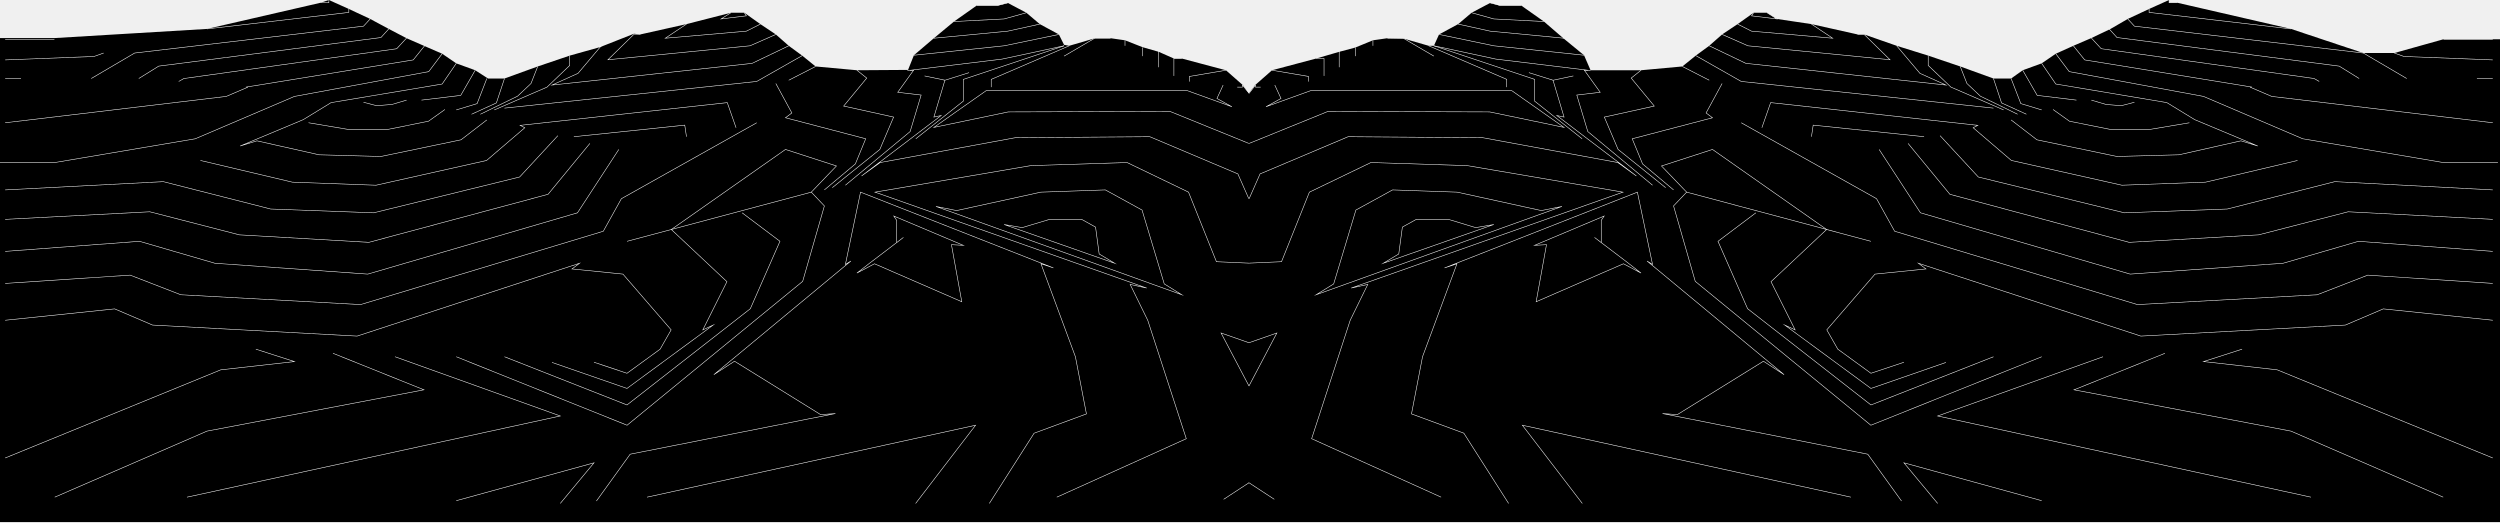
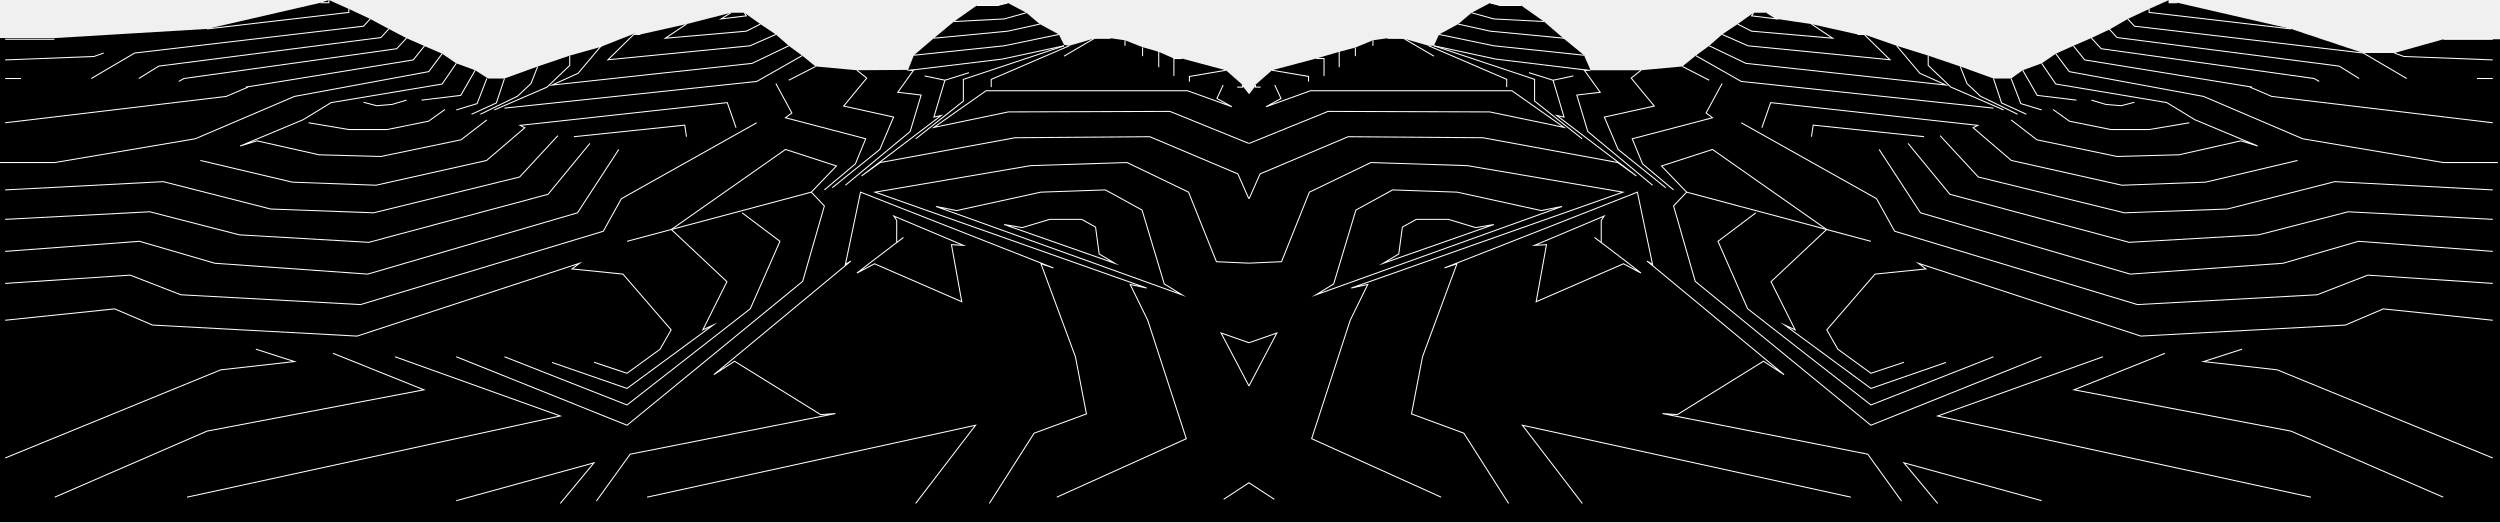
<svg xmlns="http://www.w3.org/2000/svg" version="1.1" x="0px" y="0px" width="1210px" height="252.667px" viewBox="0 0 1210 252.667" enable-background="new 0 0 1210 252.667" xml:space="preserve">
  <g id="bkg">
    <polygon points="2.5,18.417 26.5,18.417 100.167,14 155.167,1.333 159.167,0 168.833,4.333 179.167,9.167 188.167,14 196.774,18.5    205.167,22.167 214,26 220.833,30.667 230,34 236.198,38 244.167,38 260.25,32.167 275.75,26.917 290.473,22.792 306.834,16.333    309.917,16.667 332.25,11.667 353.75,6.167 360.25,6.167 368,11.667 375.5,16.667 381.75,22.167 388.25,26.917 394.75,32.167    414.75,34 439.501,33.833 442.335,26.726 452,18.5 461.75,10.417 472.75,2.667 483.001,2.667 487.75,1.417 496.75,6.167    503.25,11.667 512.5,16.667 515,21.696 517.5,22.167 530.001,18.5 537.5,18.5 544.5,19.5 553,22.833 560.833,25.083    568.168,28.333 572,28.333 593.333,34 601.501,41.167 604.425,45.167 607.501,41.167 615.667,34 637,28.333 648.167,25.083 656,23    664.5,19.5 671.5,18.5 679.334,18.667 691.5,22.167 694,22.167 696.5,16.667 705.75,11.667 712.25,6.167 721.25,1.417    725.668,2.667 736.25,2.667 747.25,10.417 756.584,18.46 766.665,26.726 769.833,34 794.25,34 814.25,32.167 820.75,26.917    827.25,22.167 833.5,16.667 841,11.667 848.75,6.167 855.25,6.167 860,9.167 876.75,11.667 899.083,16.667 902.25,16.667    918,22.167 933.25,26.917 948.75,32.167 964.834,38 973.375,38 979,34 988.166,30.667 995,26 1003.5,22.167 1012.227,18.417    1021.501,14 1029.834,9.167 1040.166,4.333 1049.834,0 1049.834,1.333 1053.834,1.333 1108.834,14 1143.834,25.667    1158.833,25.667 1182.666,19 1206.5,19 1210,19 1210,219 1210,252.667 0,252.667 -0.394,18.417  " />
  </g>
  <g id="scape">
    <g>
-       <polyline fill="none" stroke="#FFFFFF" stroke-width="0.25" stroke-miterlimit="10" points="1206.5,221.667 1102.167,179     1066.5,175 1085.166,169   " />
-       <polyline fill="none" stroke="#FFFFFF" stroke-width="0.25" stroke-miterlimit="10" points="1182.5,240.628 1108.834,208.667     1003.834,188.667 1047.834,171   " />
-       <polyline fill="none" stroke="#FFFFFF" stroke-width="0.25" stroke-miterlimit="10" points="1118.5,240.628 937.833,201.333     1017.833,172.667   " />
-       <polyline fill="none" stroke="#FFFFFF" stroke-width="0.25" stroke-miterlimit="10" points="988.166,242.333 921.5,224     937.833,243.667   " />
-       <polyline fill="none" stroke="#FFFFFF" stroke-width="0.25" stroke-miterlimit="10" points="895.833,240.628 736.833,205.814     765.833,243.667   " />
-       <polyline fill="none" stroke="#FFFFFF" stroke-width="0.25" stroke-miterlimit="10" points="730.166,243.667 708.499,209.667     683.166,200.333 688.499,172.667 705.166,127.667 699.166,129.667 792.499,93 799.832,128 797.166,126.333 863.499,181.333     853.5,174.833 811.833,200.667 804.667,200.167 904,219.833 920.334,242.5   " />
-       <polygon fill="none" stroke="#FFFFFF" stroke-width="0.25" stroke-miterlimit="10" points="775,106.667 775,117.417     771.75,114.917 787.557,126.952 794.25,132.167 785.75,127.667 743.5,146.042 748.5,118.417 742.733,118.746 776.404,104.561       " />
-       <polyline fill="none" stroke="#FFFFFF" stroke-width="0.25" stroke-miterlimit="10" points="697.5,240.628 634.834,212.333     653.5,155 662,137.667 654,139.417 785.5,93 710.167,80.167 663.5,78.667 633.75,93 620.25,126.667 604.844,127.343   " />
-       <polyline fill="none" stroke="#FFFFFF" stroke-width="0.25" stroke-miterlimit="10" points="604.5,165.891 618,161.167     604.465,186.883   " />
-       <line fill="none" stroke="#FFFFFF" stroke-width="0.25" stroke-miterlimit="10" x1="616.75" y1="241.667" x2="604.426" y2="233.6" />
-       <polygon fill="none" stroke="#FFFFFF" stroke-width="0.25" stroke-miterlimit="10" points="637,142.667 756,99.917 746,101.917     705.25,93 674,91.917 656.25,101.667 645.5,137.417   " />
-       <polygon fill="none" stroke="#FFFFFF" stroke-width="0.25" stroke-miterlimit="10" points="669.5,127.417 723,108.667     714.25,110.167 701,106.167 685.5,106.167 678.75,109.917 677,122.917   " />
-       <polyline fill="none" stroke="#FFFFFF" stroke-width="0.25" stroke-miterlimit="10" points="604.575,96.167 609.875,84.167     652.5,66.167 717.72,66.667 783,78.667 792,85.167 753.5,55.917 757,56.667 751.667,38.833 740,35.167   " />
-       <polyline fill="none" stroke="#FFFFFF" stroke-width="0.25" stroke-miterlimit="10" points="604.575,69.417 642.75,53.917     721,54.167 757,61.667 731.75,43.917 634.25,43.917 612.75,51.667 620,47.667 617,41.167   " />
-       <polyline fill="none" stroke="#FFFFFF" stroke-width="0.25" stroke-miterlimit="10" points="610.167,42.167 607.667,42.167     607.667,41.167   " />
-       <polyline fill="none" stroke="#FFFFFF" stroke-width="0.25" stroke-miterlimit="10" points="633.333,39.5 633.333,37 615.667,34       " />
-       <polyline fill="none" stroke="#FFFFFF" stroke-width="0.25" stroke-miterlimit="10" points="640.833,36.75 640.833,28.333     637,28.333   " />
-       <line fill="none" stroke="#FFFFFF" stroke-width="0.25" stroke-miterlimit="10" x1="648.167" y1="32.542" x2="648.167" y2="24.667" />
-       <line fill="none" stroke="#FFFFFF" stroke-width="0.25" stroke-miterlimit="10" x1="656" y1="27.167" x2="656" y2="23" />
-       <line fill="none" stroke="#FFFFFF" stroke-width="0.25" stroke-miterlimit="10" x1="664.5" y1="22.167" x2="664.5" y2="19.5" />
-       <polyline fill="none" stroke="#FFFFFF" stroke-width="0.25" stroke-miterlimit="10" points="671.5,18.5 679.167,18.5 694,27.167       " />
-       <polyline fill="none" stroke="#FFFFFF" stroke-width="0.25" stroke-miterlimit="10" points="691.5,22.167 729.25,38.417     729.25,42.167   " />
-       <polyline fill="none" stroke="#FFFFFF" stroke-width="0.25" stroke-miterlimit="10" points="765.75,67.167 742.733,48.917     742.733,38.417 694,22.167   " />
-       <polyline fill="none" stroke="#FFFFFF" stroke-width="0.25" stroke-miterlimit="10" points="905.5,116.792 816.333,93 810,99.667     820.5,136.167 905.5,205.814 988.166,172.667   " />
-       <polyline fill="none" stroke="#FFFFFF" stroke-width="0.25" stroke-miterlimit="10" points="964.834,172.667 905.537,196     845.833,149.407 831.5,116.792 849.833,103   " />
-       <polyline fill="none" stroke="#FFFFFF" stroke-width="0.25" stroke-miterlimit="10" points="941.834,175.417 905.537,188     863.833,157.333 868.833,159.647 857.167,136.333 884.079,111.076 828.833,72.333 804.167,80.333 816.333,93   " />
-       <polyline fill="none" stroke="#FFFFFF" stroke-width="0.25" stroke-miterlimit="10" points="799.833,89.647 768.492,63.667     763.166,46 774.5,44.667 766.833,34 769.833,34   " />
-       <line fill="none" stroke="#FFFFFF" stroke-width="0.25" stroke-miterlimit="10" x1="761.5" y1="36.75" x2="751.667" y2="38.833" />
-       <polyline fill="none" stroke="#FFFFFF" stroke-width="0.25" stroke-miterlimit="10" points="1206.5,155 1153.5,149.5     1135.166,157.333 1036.166,162.667 933.584,129.081 928.5,127.417 932.166,130.167 907.5,132.667 884.167,159.647 889.5,169     905.537,180.667 921.5,175.333   " />
-       <polyline fill="none" stroke="#FFFFFF" stroke-width="0.25" stroke-miterlimit="10" points="794.25,34 789.5,37.792     800.667,51.333 776.5,56.667 783.167,72.333 806.167,90.833   " />
-       <polyline fill="none" stroke="#FFFFFF" stroke-width="0.25" stroke-miterlimit="10" points="810,91.917 795,79.333 790,67.167     828.833,57 825.75,54.667 833.5,40.417   " />
-       <polyline fill="none" stroke="#FFFFFF" stroke-width="0.25" stroke-miterlimit="10" points="1206.5,137.167 1146,133.167     1121.5,142.667 1034.5,147.417 917,111.917 908.25,96.167 842.75,59.417   " />
-       <polyline fill="none" stroke="#FFFFFF" stroke-width="0.25" stroke-miterlimit="10" points="1206.5,121.667 1141.5,116.792     1105,127.417 1031,132.667 929.5,103 909.5,72.333   " />
-       <polyline fill="none" stroke="#FFFFFF" stroke-width="0.25" stroke-miterlimit="10" points="1206.5,106.167 1136.5,102.5     1093.167,113.667 1030.5,117.292 943.75,94.042 923.5,69.417   " />
-       <polyline fill="none" stroke="#FFFFFF" stroke-width="0.25" stroke-miterlimit="10" points="1206.5,91.917 1130,87.917     1078,101.167 1028.166,103 957.5,85.667 939,65.667   " />
-       <polyline fill="none" stroke="#FFFFFF" stroke-width="0.25" stroke-miterlimit="10" points="973.375,58.042 985.875,67.667     1024.625,75.736 1054.625,74.917 1084.625,68.167 1092.75,70.667 1084.748,67.322 1062.25,57.917 1048.75,49.667 995,40.667     988.166,30.667   " />
-       <polyline fill="none" stroke="#FFFFFF" stroke-width="0.25" stroke-miterlimit="10" points="1059.666,59.417 1040.166,62.701     1021.666,62.701 1001.617,58.668 993.666,53   " />
-       <polyline fill="none" stroke="#FFFFFF" stroke-width="0.25" stroke-miterlimit="10" points="852.75,61.824 857,49.667     957.25,60.667 955,61.824 973.5,77.667 1027,89.647 1067.5,88.167 1112,77.667   " />
-       <polyline fill="none" stroke="#FFFFFF" stroke-width="0.25" stroke-miterlimit="10" points="876.75,66.167 877.579,60.567     931.25,66.167   " />
-       <polyline fill="none" stroke="#FFFFFF" stroke-width="0.25" stroke-miterlimit="10" points="1012.227,48.459 1019.25,50.542     1026.666,51.167 1033.059,49.499   " />
-       <polyline fill="none" stroke="#FFFFFF" stroke-width="0.25" stroke-miterlimit="10" points="1209,78.667 1182.5,78.667     1114.5,67.167 1066.5,46.667 1001.5,34.667 995,26   " />
-       <polyline fill="none" stroke="#FFFFFF" stroke-width="0.25" stroke-miterlimit="10" points="1206.5,59.417 1099.5,46.667     1089,42.167   " />
-       <line fill="none" stroke="#FFFFFF" stroke-width="0.25" stroke-miterlimit="10" x1="1206.5" y1="38" x2="1198.833" y2="38" />
-       <polyline fill="none" stroke="#FFFFFF" stroke-width="0.25" stroke-miterlimit="10" points="1206.5,29 1163.5,27.333     1158.833,25.667   " />
-       <line fill="none" stroke="#FFFFFF" stroke-width="0.25" stroke-miterlimit="10" x1="1182.666" y1="19" x2="1206.5" y2="19" />
-       <polyline fill="none" stroke="#FFFFFF" stroke-width="0.25" stroke-miterlimit="10" points="1053.834,1.333 1049.834,1.333     1049.834,0   " />
-       <polyline fill="none" stroke="#FFFFFF" stroke-width="0.25" stroke-miterlimit="10" points="1108.834,14 1040.166,6     1040.166,4.333   " />
-       <polyline fill="none" stroke="#FFFFFF" stroke-width="0.25" stroke-miterlimit="10" points="1164.834,38 1143.834,25.667     1033.062,12.667 1029.834,9.167   " />
-       <polyline fill="none" stroke="#FFFFFF" stroke-width="0.25" stroke-miterlimit="10" points="1141.834,38 1132.166,32     1024.625,18.167 1020.834,14   " />
-       <polyline fill="none" stroke="#FFFFFF" stroke-width="0.25" stroke-miterlimit="10" points="1122.5,39.417 1120,38 1017,23.583     1012.227,18.417   " />
-       <polyline fill="none" stroke="#FFFFFF" stroke-width="0.25" stroke-miterlimit="10" points="1090,42.167 1009,29 1003.5,22.167       " />
-       <polyline fill="none" stroke="#FFFFFF" stroke-width="0.25" stroke-miterlimit="10" points="1005,48.459 986,46.167 979,34   " />
-       <polyline fill="none" stroke="#FFFFFF" stroke-width="0.25" stroke-miterlimit="10" points="988.166,53.201 978.082,50.146     973.375,38   " />
-       <polyline fill="none" stroke="#FFFFFF" stroke-width="0.25" stroke-miterlimit="10" points="980.771,55.292 968.75,49.813     964.834,38   " />
-       <line fill="none" stroke="#FFFFFF" stroke-width="0.25" stroke-miterlimit="10" x1="827.25" y1="38.833" x2="814.25" y2="32.167" />
-       <polyline fill="none" stroke="#FFFFFF" stroke-width="0.25" stroke-miterlimit="10" points="855.25,6.167 860,9.167 847.75,7.667     848.75,6.167   " />
-       <polyline fill="none" stroke="#FFFFFF" stroke-width="0.25" stroke-miterlimit="10" points="876.75,11.667 887,18.5     847.75,15.083 841,11.667   " />
-       <polyline fill="none" stroke="#FFFFFF" stroke-width="0.25" stroke-miterlimit="10" points="899.083,16.667 902.25,16.667     914.75,28.917 846,22.167 833.5,16.667   " />
-       <polyline fill="none" stroke="#FFFFFF" stroke-width="0.25" stroke-miterlimit="10" points="918,22.167 929.25,35.5     941.834,41.167 845,30.667 827.25,22.167   " />
-       <polyline fill="none" stroke="#FFFFFF" stroke-width="0.25" stroke-miterlimit="10" points="820.75,26.917 842.75,39.417     964.834,52.333   " />
-       <polyline fill="none" stroke="#FFFFFF" stroke-width="0.25" stroke-miterlimit="10" points="976.5,55.292 958.5,46.542     952,40.417 948.75,32.167   " />
-       <polyline fill="none" stroke="#FFFFFF" stroke-width="0.25" stroke-miterlimit="10" points="933.25,26.917 933.25,31.667     944.25,42.167 969.75,53.201   " />
-       <polyline fill="none" stroke="#FFFFFF" stroke-width="0.25" stroke-miterlimit="10" points="747.25,10.417 723,9.167     712.25,6.167   " />
-       <polyline fill="none" stroke="#FFFFFF" stroke-width="0.25" stroke-miterlimit="10" points="736.25,2.667 726.25,2.667     721.25,1.417   " />
-       <polyline fill="none" stroke="#FFFFFF" stroke-width="0.25" stroke-miterlimit="10" points="757,18.5 721.25,15.083     705.75,11.667   " />
-       <path fill="none" stroke="#FFFFFF" stroke-width="0.25" stroke-miterlimit="10" d="M696.5,16.667" />
-       <polyline fill="none" stroke="#FFFFFF" stroke-width="0.25" stroke-miterlimit="10" points="768.492,34 724,28.604 694,22.167       " />
-       <polyline fill="none" stroke="#FFFFFF" stroke-width="0.25" stroke-miterlimit="10" points="766.665,26.726 723,22.167     696.5,16.667   " />
-       <path fill="none" stroke="#FFFFFF" stroke-width="0.25" stroke-miterlimit="10" d="M847.75-155.731" />
+       <polyline fill="none" stroke="#FFFFFF" stroke-width="0.5" stroke-miterlimit="10" points="1206.5,221.667 1102.167,179     1066.5,175 1085.166,169   " />
+       <polyline fill="none" stroke="#FFFFFF" stroke-width="0.5" stroke-miterlimit="10" points="1182.5,240.628 1108.834,208.667     1003.834,188.667 1047.834,171   " />
+       <polyline fill="none" stroke="#FFFFFF" stroke-width="0.5" stroke-miterlimit="10" points="1118.5,240.628 937.833,201.333     1017.833,172.667   " />
+       <polyline fill="none" stroke="#FFFFFF" stroke-width="0.5" stroke-miterlimit="10" points="988.166,242.333 921.5,224     937.833,243.667   " />
+       <polyline fill="none" stroke="#FFFFFF" stroke-width="0.5" stroke-miterlimit="10" points="895.833,240.628 736.833,205.814     765.833,243.667   " />
+       <polyline fill="none" stroke="#FFFFFF" stroke-width="0.5" stroke-miterlimit="10" points="730.166,243.667 708.499,209.667     683.166,200.333 688.499,172.667 705.166,127.667 699.166,129.667 792.499,93 799.832,128 797.166,126.333 863.499,181.333     853.5,174.833 811.833,200.667 804.667,200.167 904,219.833 920.334,242.5   " />
+       <polygon fill="none" stroke="#FFFFFF" stroke-width="0.5" stroke-miterlimit="10" points="775,106.667 775,117.417     771.75,114.917 787.557,126.952 794.25,132.167 785.75,127.667 743.5,146.042 748.5,118.417 742.733,118.746 776.404,104.561       " />
+       <polyline fill="none" stroke="#FFFFFF" stroke-width="0.5" stroke-miterlimit="10" points="697.5,240.628 634.834,212.333     653.5,155 662,137.667 654,139.417 785.5,93 710.167,80.167 663.5,78.667 633.75,93 620.25,126.667 604.844,127.343   " />
+       <polyline fill="none" stroke="#FFFFFF" stroke-width="0.5" stroke-miterlimit="10" points="604.5,165.891 618,161.167     604.465,186.883   " />
+       <line fill="none" stroke="#FFFFFF" stroke-width="0.5" stroke-miterlimit="10" x1="616.75" y1="241.667" x2="604.426" y2="233.6" />
+       <polygon fill="none" stroke="#FFFFFF" stroke-width="0.5" stroke-miterlimit="10" points="637,142.667 756,99.917 746,101.917     705.25,93 674,91.917 656.25,101.667 645.5,137.417   " />
+       <polygon fill="none" stroke="#FFFFFF" stroke-width="0.5" stroke-miterlimit="10" points="669.5,127.417 723,108.667     714.25,110.167 701,106.167 685.5,106.167 678.75,109.917 677,122.917   " />
+       <polyline fill="none" stroke="#FFFFFF" stroke-width="0.5" stroke-miterlimit="10" points="604.575,96.167 609.875,84.167     652.5,66.167 717.72,66.667 783,78.667 792,85.167 753.5,55.917 757,56.667 751.667,38.833 740,35.167   " />
+       <polyline fill="none" stroke="#FFFFFF" stroke-width="0.5" stroke-miterlimit="10" points="604.575,69.417 642.75,53.917     721,54.167 757,61.667 731.75,43.917 634.25,43.917 612.75,51.667 620,47.667 617,41.167   " />
+       <polyline fill="none" stroke="#FFFFFF" stroke-width="0.5" stroke-miterlimit="10" points="610.167,42.167 607.667,42.167     607.667,41.167   " />
+       <polyline fill="none" stroke="#FFFFFF" stroke-width="0.5" stroke-miterlimit="10" points="633.333,39.5 633.333,37 615.667,34       " />
+       <polyline fill="none" stroke="#FFFFFF" stroke-width="0.5" stroke-miterlimit="10" points="640.833,36.75 640.833,28.333     637,28.333   " />
+       <line fill="none" stroke="#FFFFFF" stroke-width="0.5" stroke-miterlimit="10" x1="648.167" y1="32.542" x2="648.167" y2="24.667" />
+       <line fill="none" stroke="#FFFFFF" stroke-width="0.5" stroke-miterlimit="10" x1="656" y1="27.167" x2="656" y2="23" />
+       <line fill="none" stroke="#FFFFFF" stroke-width="0.5" stroke-miterlimit="10" x1="664.5" y1="22.167" x2="664.5" y2="19.5" />
+       <polyline fill="none" stroke="#FFFFFF" stroke-width="0.5" stroke-miterlimit="10" points="671.5,18.5 679.167,18.5 694,27.167       " />
+       <polyline fill="none" stroke="#FFFFFF" stroke-width="0.5" stroke-miterlimit="10" points="691.5,22.167 729.25,38.417     729.25,42.167   " />
+       <polyline fill="none" stroke="#FFFFFF" stroke-width="0.5" stroke-miterlimit="10" points="765.75,67.167 742.733,48.917     742.733,38.417 694,22.167   " />
+       <polyline fill="none" stroke="#FFFFFF" stroke-width="0.5" stroke-miterlimit="10" points="905.5,116.792 816.333,93 810,99.667     820.5,136.167 905.5,205.814 988.166,172.667   " />
+       <polyline fill="none" stroke="#FFFFFF" stroke-width="0.5" stroke-miterlimit="10" points="964.834,172.667 905.537,196     845.833,149.407 831.5,116.792 849.833,103   " />
+       <polyline fill="none" stroke="#FFFFFF" stroke-width="0.5" stroke-miterlimit="10" points="941.834,175.417 905.537,188     863.833,157.333 868.833,159.647 857.167,136.333 884.079,111.076 828.833,72.333 804.167,80.333 816.333,93   " />
+       <polyline fill="none" stroke="#FFFFFF" stroke-width="0.5" stroke-miterlimit="10" points="799.833,89.647 768.492,63.667     763.166,46 774.5,44.667 766.833,34 769.833,34   " />
+       <line fill="none" stroke="#FFFFFF" stroke-width="0.5" stroke-miterlimit="10" x1="761.5" y1="36.75" x2="751.667" y2="38.833" />
+       <polyline fill="none" stroke="#FFFFFF" stroke-width="0.5" stroke-miterlimit="10" points="1206.5,155 1153.5,149.5     1135.166,157.333 1036.166,162.667 933.584,129.081 928.5,127.417 932.166,130.167 907.5,132.667 884.167,159.647 889.5,169     905.537,180.667 921.5,175.333   " />
+       <polyline fill="none" stroke="#FFFFFF" stroke-width="0.5" stroke-miterlimit="10" points="794.25,34 789.5,37.792     800.667,51.333 776.5,56.667 783.167,72.333 806.167,90.833   " />
+       <polyline fill="none" stroke="#FFFFFF" stroke-width="0.5" stroke-miterlimit="10" points="810,91.917 795,79.333 790,67.167     828.833,57 825.75,54.667 833.5,40.417   " />
+       <polyline fill="none" stroke="#FFFFFF" stroke-width="0.5" stroke-miterlimit="10" points="1206.5,137.167 1146,133.167     1121.5,142.667 1034.5,147.417 917,111.917 908.25,96.167 842.75,59.417   " />
+       <polyline fill="none" stroke="#FFFFFF" stroke-width="0.5" stroke-miterlimit="10" points="1206.5,121.667 1141.5,116.792     1105,127.417 1031,132.667 929.5,103 909.5,72.333   " />
+       <polyline fill="none" stroke="#FFFFFF" stroke-width="0.5" stroke-miterlimit="10" points="1206.5,106.167 1136.5,102.5     1093.167,113.667 1030.5,117.292 943.75,94.042 923.5,69.417   " />
+       <polyline fill="none" stroke="#FFFFFF" stroke-width="0.5" stroke-miterlimit="10" points="1206.5,91.917 1130,87.917     1078,101.167 1028.166,103 957.5,85.667 939,65.667   " />
+       <polyline fill="none" stroke="#FFFFFF" stroke-width="0.5" stroke-miterlimit="10" points="973.375,58.042 985.875,67.667     1024.625,75.736 1054.625,74.917 1084.625,68.167 1092.75,70.667 1084.748,67.322 1062.25,57.917 1048.75,49.667 995,40.667     988.166,30.667   " />
+       <polyline fill="none" stroke="#FFFFFF" stroke-width="0.5" stroke-miterlimit="10" points="1059.666,59.417 1040.166,62.701     1021.666,62.701 1001.617,58.668 993.666,53   " />
+       <polyline fill="none" stroke="#FFFFFF" stroke-width="0.5" stroke-miterlimit="10" points="852.75,61.824 857,49.667     957.25,60.667 955,61.824 973.5,77.667 1027,89.647 1067.5,88.167 1112,77.667   " />
+       <polyline fill="none" stroke="#FFFFFF" stroke-width="0.5" stroke-miterlimit="10" points="876.75,66.167 877.579,60.567     931.25,66.167   " />
+       <polyline fill="none" stroke="#FFFFFF" stroke-width="0.5" stroke-miterlimit="10" points="1012.227,48.459 1019.25,50.542     1026.666,51.167 1033.059,49.499   " />
+       <polyline fill="none" stroke="#FFFFFF" stroke-width="0.5" stroke-miterlimit="10" points="1209,78.667 1182.5,78.667     1114.5,67.167 1066.5,46.667 1001.5,34.667 995,26   " />
+       <polyline fill="none" stroke="#FFFFFF" stroke-width="0.5" stroke-miterlimit="10" points="1206.5,59.417 1099.5,46.667     1089,42.167   " />
+       <line fill="none" stroke="#FFFFFF" stroke-width="0.5" stroke-miterlimit="10" x1="1206.5" y1="38" x2="1198.833" y2="38" />
+       <polyline fill="none" stroke="#FFFFFF" stroke-width="0.5" stroke-miterlimit="10" points="1206.5,29 1163.5,27.333     1158.833,25.667   " />
+       <line fill="none" stroke="#FFFFFF" stroke-width="0.5" stroke-miterlimit="10" x1="1182.666" y1="19" x2="1206.5" y2="19" />
+       <polyline fill="none" stroke="#FFFFFF" stroke-width="0.5" stroke-miterlimit="10" points="1053.834,1.333 1049.834,1.333     1049.834,0   " />
+       <polyline fill="none" stroke="#FFFFFF" stroke-width="0.5" stroke-miterlimit="10" points="1108.834,14 1040.166,6     1040.166,4.333   " />
+       <polyline fill="none" stroke="#FFFFFF" stroke-width="0.5" stroke-miterlimit="10" points="1164.834,38 1143.834,25.667     1033.062,12.667 1029.834,9.167   " />
+       <polyline fill="none" stroke="#FFFFFF" stroke-width="0.5" stroke-miterlimit="10" points="1141.834,38 1132.166,32     1024.625,18.167 1020.834,14   " />
+       <polyline fill="none" stroke="#FFFFFF" stroke-width="0.5" stroke-miterlimit="10" points="1122.5,39.417 1120,38 1017,23.583     1012.227,18.417   " />
+       <polyline fill="none" stroke="#FFFFFF" stroke-width="0.5" stroke-miterlimit="10" points="1090,42.167 1009,29 1003.5,22.167       " />
+       <polyline fill="none" stroke="#FFFFFF" stroke-width="0.5" stroke-miterlimit="10" points="1005,48.459 986,46.167 979,34   " />
+       <polyline fill="none" stroke="#FFFFFF" stroke-width="0.5" stroke-miterlimit="10" points="988.166,53.201 978.082,50.146     973.375,38   " />
+       <polyline fill="none" stroke="#FFFFFF" stroke-width="0.5" stroke-miterlimit="10" points="980.771,55.292 968.75,49.813     964.834,38   " />
+       <line fill="none" stroke="#FFFFFF" stroke-width="0.5" stroke-miterlimit="10" x1="827.25" y1="38.833" x2="814.25" y2="32.167" />
+       <polyline fill="none" stroke="#FFFFFF" stroke-width="0.5" stroke-miterlimit="10" points="855.25,6.167 860,9.167 847.75,7.667     848.75,6.167   " />
+       <polyline fill="none" stroke="#FFFFFF" stroke-width="0.5" stroke-miterlimit="10" points="876.75,11.667 887,18.5 847.75,15.083     841,11.667   " />
+       <polyline fill="none" stroke="#FFFFFF" stroke-width="0.5" stroke-miterlimit="10" points="899.083,16.667 902.25,16.667     914.75,28.917 846,22.167 833.5,16.667   " />
+       <polyline fill="none" stroke="#FFFFFF" stroke-width="0.5" stroke-miterlimit="10" points="918,22.167 929.25,35.5     941.834,41.167 845,30.667 827.25,22.167   " />
+       <polyline fill="none" stroke="#FFFFFF" stroke-width="0.5" stroke-miterlimit="10" points="820.75,26.917 842.75,39.417     964.834,52.333   " />
+       <polyline fill="none" stroke="#FFFFFF" stroke-width="0.5" stroke-miterlimit="10" points="976.5,55.292 958.5,46.542 952,40.417     948.75,32.167   " />
+       <polyline fill="none" stroke="#FFFFFF" stroke-width="0.5" stroke-miterlimit="10" points="933.25,26.917 933.25,31.667     944.25,42.167 969.75,53.201   " />
+       <polyline fill="none" stroke="#FFFFFF" stroke-width="0.5" stroke-miterlimit="10" points="747.25,10.417 723,9.167 712.25,6.167       " />
+       <polyline fill="none" stroke="#FFFFFF" stroke-width="0.5" stroke-miterlimit="10" points="736.25,2.667 726.25,2.667     721.25,1.417   " />
+       <polyline fill="none" stroke="#FFFFFF" stroke-width="0.5" stroke-miterlimit="10" points="757,18.5 721.25,15.083 705.75,11.667       " />
+       <path fill="none" stroke="#FFFFFF" stroke-width="0.5" stroke-miterlimit="10" d="M696.5,16.667" />
+       <polyline fill="none" stroke="#FFFFFF" stroke-width="0.5" stroke-miterlimit="10" points="768.492,34 724,28.604 694,22.167       " />
+       <polyline fill="none" stroke="#FFFFFF" stroke-width="0.5" stroke-miterlimit="10" points="766.665,26.726 723,22.167     696.5,16.667   " />
+       <path fill="none" stroke="#FFFFFF" stroke-width="0.5" stroke-miterlimit="10" d="M847.75-155.731" />
    </g>
  </g>
  <g id="fe">
-     <polyline fill="none" stroke="#FFFFFF" stroke-width="0.25" stroke-miterlimit="10" points="2.5,221.667 106.833,179 142.5,175    123.833,169  " />
-     <polyline fill="none" stroke="#FFFFFF" stroke-width="0.25" stroke-miterlimit="10" points="26.5,240.628 100.167,208.667    205.167,188.667 161.167,171  " />
-     <polyline fill="none" stroke="#FFFFFF" stroke-width="0.25" stroke-miterlimit="10" points="90.5,240.628 271.167,201.333    191.167,172.667  " />
-     <polyline fill="none" stroke="#FFFFFF" stroke-width="0.25" stroke-miterlimit="10" points="220.833,242.333 287.5,224    271.167,243.667  " />
-     <polyline fill="none" stroke="#FFFFFF" stroke-width="0.25" stroke-miterlimit="10" points="313.167,240.628 472.167,205.814    443.167,243.667  " />
-     <polyline fill="none" stroke="#FFFFFF" stroke-width="0.25" stroke-miterlimit="10" points="478.834,243.667 500.501,209.667    525.834,200.333 520.501,172.667 503.834,127.667 509.834,129.667 416.501,93 409.168,128 411.834,126.333 345.501,181.333    355.5,174.833 397.167,200.667 404.333,200.167 305,219.833 288.667,242.5  " />
-     <polygon fill="none" stroke="#FFFFFF" stroke-width="0.25" stroke-miterlimit="10" points="434,106.667 434,117.417    437.25,114.917 421.443,126.952 414.75,132.167 423.25,127.667 465.5,146.042 460.5,118.417 466.267,118.746 432.596,104.561  " />
-     <polyline fill="none" stroke="#FFFFFF" stroke-width="0.25" stroke-miterlimit="10" points="511.5,240.628 574.166,212.333    555.5,155 547,137.667 555,139.417 423.5,93 498.833,80.167 545.5,78.667 575.25,93 588.75,126.667 604.844,127.374  " />
-     <polyline fill="none" stroke="#FFFFFF" stroke-width="0.25" stroke-miterlimit="10" points="604.507,165.894 591,161.167    604.467,186.753  " />
-     <line fill="none" stroke="#FFFFFF" stroke-width="0.25" stroke-miterlimit="10" x1="592.25" y1="241.667" x2="604.5" y2="233.648" />
-     <polygon fill="none" stroke="#FFFFFF" stroke-width="0.25" stroke-miterlimit="10" points="572,142.667 453,99.917 463,101.917    503.75,93 535,91.917 552.75,101.667 563.5,137.417  " />
-     <polygon fill="none" stroke="#FFFFFF" stroke-width="0.25" stroke-miterlimit="10" points="539.5,127.417 486,108.667    494.75,110.167 508,106.167 523.5,106.167 530.25,109.917 532,122.917  " />
-     <polyline fill="none" stroke="#FFFFFF" stroke-width="0.25" stroke-miterlimit="10" points="604.425,96.167 599.125,84.167    556.5,66.167 491.28,66.667 426,78.667 417,85.167 455.5,55.917 452,56.667 457.333,38.833 469,35.167  " />
-     <polyline fill="none" stroke="#FFFFFF" stroke-width="0.25" stroke-miterlimit="10" points="604.425,69.417 566.25,53.917    488,54.167 452,61.667 477.25,43.917 574.75,43.917 596.25,51.667 589,47.667 592,41.167  " />
-     <polyline fill="none" stroke="#FFFFFF" stroke-width="0.25" stroke-miterlimit="10" points="598.833,42.167 601.333,42.167    601.333,41.167 604.575,45.167 607.667,41.167  " />
-     <polyline fill="none" stroke="#FFFFFF" stroke-width="0.25" stroke-miterlimit="10" points="575.667,39.5 575.667,37 593.333,34     " />
-     <polyline fill="none" stroke="#FFFFFF" stroke-width="0.25" stroke-miterlimit="10" points="568.167,36.75 568.167,28.333    572,28.333  " />
-     <line fill="none" stroke="#FFFFFF" stroke-width="0.25" stroke-miterlimit="10" x1="560.833" y1="32.542" x2="560.833" y2="24.667" />
-     <line fill="none" stroke="#FFFFFF" stroke-width="0.25" stroke-miterlimit="10" x1="553" y1="27.167" x2="553" y2="23" />
-     <line fill="none" stroke="#FFFFFF" stroke-width="0.25" stroke-miterlimit="10" x1="544.5" y1="22.167" x2="544.5" y2="19.5" />
-     <polyline fill="none" stroke="#FFFFFF" stroke-width="0.25" stroke-miterlimit="10" points="537.5,18.5 529.833,18.5 515,27.167     " />
-     <polyline fill="none" stroke="#FFFFFF" stroke-width="0.25" stroke-miterlimit="10" points="517.5,22.167 479.75,38.417    479.75,42.167  " />
-     <polyline fill="none" stroke="#FFFFFF" stroke-width="0.25" stroke-miterlimit="10" points="443.25,67.167 466.267,48.917    466.267,38.417 515,22.167  " />
-     <polyline fill="none" stroke="#FFFFFF" stroke-width="0.25" stroke-miterlimit="10" points="303.5,116.792 392.667,93 399,99.667    388.5,136.167 303.5,205.814 220.833,172.667  " />
-     <polyline fill="none" stroke="#FFFFFF" stroke-width="0.25" stroke-miterlimit="10" points="244.167,172.667 303.462,196    363.167,149.407 377.5,116.792 359.167,103  " />
-     <polyline fill="none" stroke="#FFFFFF" stroke-width="0.25" stroke-miterlimit="10" points="267.167,175.417 303.462,188    345.167,157.333 340.167,159.647 351.833,136.333 324.921,111.076 380.167,72.333 404.833,80.333 392.667,93  " />
-     <polyline fill="none" stroke="#FFFFFF" stroke-width="0.25" stroke-miterlimit="10" points="409.167,89.647 440.508,63.667    445.834,46 434.5,44.667 442.167,34 439.167,34  " />
-     <line fill="none" stroke="#FFFFFF" stroke-width="0.25" stroke-miterlimit="10" x1="447.5" y1="36.75" x2="457.333" y2="38.833" />
-     <polyline fill="none" stroke="#FFFFFF" stroke-width="0.25" stroke-miterlimit="10" points="2.5,155 55.5,149.5 73.833,157.333    172.833,162.667 275.417,129.081 280.5,127.417 276.833,130.167 301.5,132.667 324.833,159.647 319.5,169 303.462,180.667    287.5,175.333  " />
-     <polyline fill="none" stroke="#FFFFFF" stroke-width="0.25" stroke-miterlimit="10" points="414.75,34 419.5,37.792    408.333,51.333 432.5,56.667 425.833,72.333 402.833,90.833  " />
-     <polyline fill="none" stroke="#FFFFFF" stroke-width="0.25" stroke-miterlimit="10" points="399,91.917 414,79.333 419,67.167    380.167,57 383.25,54.667 375.5,40.417  " />
-     <polyline fill="none" stroke="#FFFFFF" stroke-width="0.25" stroke-miterlimit="10" points="2.5,137.167 63,133.167 87.5,142.667    174.5,147.417 292,111.917 300.75,96.167 366.25,59.417  " />
-     <polyline fill="none" stroke="#FFFFFF" stroke-width="0.25" stroke-miterlimit="10" points="2.5,121.667 67.5,116.792 104,127.417    178,132.667 279.5,103 299.5,72.333  " />
-     <polyline fill="none" stroke="#FFFFFF" stroke-width="0.25" stroke-miterlimit="10" points="2.5,106.167 72.5,102.5    115.833,113.667 178.5,117.292 265.25,94.042 285.5,69.417  " />
-     <polyline fill="none" stroke="#FFFFFF" stroke-width="0.25" stroke-miterlimit="10" points="2.5,91.917 79,87.917 131,101.167    180.833,103 251.5,85.667 270,65.667  " />
-     <polyline fill="none" stroke="#FFFFFF" stroke-width="0.25" stroke-miterlimit="10" points="235.625,58.042 223.125,67.667    184.375,75.736 154.375,74.917 124.375,68.167 116.25,70.667 124.251,67.322 146.75,57.917 160.25,49.667 214,40.667    220.833,30.667  " />
-     <polyline fill="none" stroke="#FFFFFF" stroke-width="0.25" stroke-miterlimit="10" points="149.333,59.417 168.833,62.701    187.333,62.701 207.383,58.668 215.333,53  " />
-     <polyline fill="none" stroke="#FFFFFF" stroke-width="0.25" stroke-miterlimit="10" points="356.25,61.824 352,49.667    251.75,60.667 254,61.824 235.5,77.667 182,89.647 141.5,88.167 97,77.667  " />
-     <polyline fill="none" stroke="#FFFFFF" stroke-width="0.25" stroke-miterlimit="10" points="332.25,66.167 331.421,60.567    277.75,66.167  " />
-     <polyline fill="none" stroke="#FFFFFF" stroke-width="0.25" stroke-miterlimit="10" points="196.774,48.459 189.75,50.542    182.333,51.167 175.942,49.499  " />
-     <polyline fill="none" stroke="#FFFFFF" stroke-width="0.25" stroke-miterlimit="10" points="0,78.667 26.5,78.667 94.5,67.167    142.5,46.667 207.5,34.667 214,26  " />
-     <polyline fill="none" stroke="#FFFFFF" stroke-width="0.25" stroke-miterlimit="10" points="2.5,59.417 109.5,46.667 120,42.167     " />
+     <polyline fill="none" stroke="#FFFFFF" stroke-width="0.5" stroke-miterlimit="10" points="2.5,221.667 106.833,179 142.5,175    123.833,169  " />
+     <polyline fill="none" stroke="#FFFFFF" stroke-width="0.5" stroke-miterlimit="10" points="26.5,240.628 100.167,208.667    205.167,188.667 161.167,171  " />
+     <polyline fill="none" stroke="#FFFFFF" stroke-width="0.5" stroke-miterlimit="10" points="90.5,240.628 271.167,201.333    191.167,172.667  " />
+     <polyline fill="none" stroke="#FFFFFF" stroke-width="0.5" stroke-miterlimit="10" points="220.833,242.333 287.5,224    271.167,243.667  " />
+     <polyline fill="none" stroke="#FFFFFF" stroke-width="0.5" stroke-miterlimit="10" points="313.167,240.628 472.167,205.814    443.167,243.667  " />
+     <polyline fill="none" stroke="#FFFFFF" stroke-width="0.5" stroke-miterlimit="10" points="478.834,243.667 500.501,209.667    525.834,200.333 520.501,172.667 503.834,127.667 509.834,129.667 416.501,93 409.168,128 411.834,126.333 345.501,181.333    355.5,174.833 397.167,200.667 404.333,200.167 305,219.833 288.667,242.5  " />
+     <polygon fill="none" stroke="#FFFFFF" stroke-width="0.5" stroke-miterlimit="10" points="434,106.667 434,117.417 437.25,114.917    421.443,126.952 414.75,132.167 423.25,127.667 465.5,146.042 460.5,118.417 466.267,118.746 432.596,104.561  " />
+     <polyline fill="none" stroke="#FFFFFF" stroke-width="0.5" stroke-miterlimit="10" points="511.5,240.628 574.166,212.333    555.5,155 547,137.667 555,139.417 423.5,93 498.833,80.167 545.5,78.667 575.25,93 588.75,126.667 604.844,127.374  " />
+     <polyline fill="none" stroke="#FFFFFF" stroke-width="0.5" stroke-miterlimit="10" points="604.507,165.894 591,161.167    604.467,186.753  " />
+     <line fill="none" stroke="#FFFFFF" stroke-width="0.5" stroke-miterlimit="10" x1="592.25" y1="241.667" x2="604.5" y2="233.648" />
+     <polygon fill="none" stroke="#FFFFFF" stroke-width="0.5" stroke-miterlimit="10" points="572,142.667 453,99.917 463,101.917    503.75,93 535,91.917 552.75,101.667 563.5,137.417  " />
+     <polygon fill="none" stroke="#FFFFFF" stroke-width="0.5" stroke-miterlimit="10" points="539.5,127.417 486,108.667    494.75,110.167 508,106.167 523.5,106.167 530.25,109.917 532,122.917  " />
+     <polyline fill="none" stroke="#FFFFFF" stroke-width="0.5" stroke-miterlimit="10" points="604.425,96.167 599.125,84.167    556.5,66.167 491.28,66.667 426,78.667 417,85.167 455.5,55.917 452,56.667 457.333,38.833 469,35.167  " />
+     <polyline fill="none" stroke="#FFFFFF" stroke-width="0.5" stroke-miterlimit="10" points="604.425,69.417 566.25,53.917    488,54.167 452,61.667 477.25,43.917 574.75,43.917 596.25,51.667 589,47.667 592,41.167  " />
+     <polyline fill="none" stroke="#FFFFFF" stroke-width="0.5" stroke-miterlimit="10" points="598.833,42.167 601.333,42.167    601.333,41.167 604.575,45.167 607.667,41.167  " />
+     <polyline fill="none" stroke="#FFFFFF" stroke-width="0.5" stroke-miterlimit="10" points="575.667,39.5 575.667,37 593.333,34     " />
+     <polyline fill="none" stroke="#FFFFFF" stroke-width="0.5" stroke-miterlimit="10" points="568.167,36.75 568.167,28.333    572,28.333  " />
+     <line fill="none" stroke="#FFFFFF" stroke-width="0.5" stroke-miterlimit="10" x1="560.833" y1="32.542" x2="560.833" y2="24.667" />
+     <line fill="none" stroke="#FFFFFF" stroke-width="0.5" stroke-miterlimit="10" x1="553" y1="27.167" x2="553" y2="23" />
+     <line fill="none" stroke="#FFFFFF" stroke-width="0.5" stroke-miterlimit="10" x1="544.5" y1="22.167" x2="544.5" y2="19.5" />
+     <polyline fill="none" stroke="#FFFFFF" stroke-width="0.5" stroke-miterlimit="10" points="537.5,18.5 529.833,18.5 515,27.167     " />
+     <polyline fill="none" stroke="#FFFFFF" stroke-width="0.5" stroke-miterlimit="10" points="517.5,22.167 479.75,38.417    479.75,42.167  " />
+     <polyline fill="none" stroke="#FFFFFF" stroke-width="0.5" stroke-miterlimit="10" points="443.25,67.167 466.267,48.917    466.267,38.417 515,22.167  " />
+     <polyline fill="none" stroke="#FFFFFF" stroke-width="0.5" stroke-miterlimit="10" points="303.5,116.792 392.667,93 399,99.667    388.5,136.167 303.5,205.814 220.833,172.667  " />
+     <polyline fill="none" stroke="#FFFFFF" stroke-width="0.5" stroke-miterlimit="10" points="244.167,172.667 303.462,196    363.167,149.407 377.5,116.792 359.167,103  " />
+     <polyline fill="none" stroke="#FFFFFF" stroke-width="0.5" stroke-miterlimit="10" points="267.167,175.417 303.462,188    345.167,157.333 340.167,159.647 351.833,136.333 324.921,111.076 380.167,72.333 404.833,80.333 392.667,93  " />
+     <polyline fill="none" stroke="#FFFFFF" stroke-width="0.5" stroke-miterlimit="10" points="409.167,89.647 440.508,63.667    445.834,46 434.5,44.667 442.167,34 439.167,34  " />
+     <line fill="none" stroke="#FFFFFF" stroke-width="0.5" stroke-miterlimit="10" x1="447.5" y1="36.75" x2="457.333" y2="38.833" />
+     <polyline fill="none" stroke="#FFFFFF" stroke-width="0.5" stroke-miterlimit="10" points="2.5,155 55.5,149.5 73.833,157.333    172.833,162.667 275.417,129.081 280.5,127.417 276.833,130.167 301.5,132.667 324.833,159.647 319.5,169 303.462,180.667    287.5,175.333  " />
+     <polyline fill="none" stroke="#FFFFFF" stroke-width="0.5" stroke-miterlimit="10" points="414.75,34 419.5,37.792 408.333,51.333    432.5,56.667 425.833,72.333 402.833,90.833  " />
+     <polyline fill="none" stroke="#FFFFFF" stroke-width="0.5" stroke-miterlimit="10" points="399,91.917 414,79.333 419,67.167    380.167,57 383.25,54.667 375.5,40.417  " />
+     <polyline fill="none" stroke="#FFFFFF" stroke-width="0.5" stroke-miterlimit="10" points="2.5,137.167 63,133.167 87.5,142.667    174.5,147.417 292,111.917 300.75,96.167 366.25,59.417  " />
+     <polyline fill="none" stroke="#FFFFFF" stroke-width="0.5" stroke-miterlimit="10" points="2.5,121.667 67.5,116.792 104,127.417    178,132.667 279.5,103 299.5,72.333  " />
+     <polyline fill="none" stroke="#FFFFFF" stroke-width="0.5" stroke-miterlimit="10" points="2.5,106.167 72.5,102.5    115.833,113.667 178.5,117.292 265.25,94.042 285.5,69.417  " />
+     <polyline fill="none" stroke="#FFFFFF" stroke-width="0.5" stroke-miterlimit="10" points="2.5,91.917 79,87.917 131,101.167    180.833,103 251.5,85.667 270,65.667  " />
+     <polyline fill="none" stroke="#FFFFFF" stroke-width="0.5" stroke-miterlimit="10" points="235.625,58.042 223.125,67.667    184.375,75.736 154.375,74.917 124.375,68.167 116.25,70.667 124.251,67.322 146.75,57.917 160.25,49.667 214,40.667    220.833,30.667  " />
+     <polyline fill="none" stroke="#FFFFFF" stroke-width="0.5" stroke-miterlimit="10" points="149.333,59.417 168.833,62.701    187.333,62.701 207.383,58.668 215.333,53  " />
+     <polyline fill="none" stroke="#FFFFFF" stroke-width="0.5" stroke-miterlimit="10" points="356.25,61.824 352,49.667    251.75,60.667 254,61.824 235.5,77.667 182,89.647 141.5,88.167 97,77.667  " />
+     <polyline fill="none" stroke="#FFFFFF" stroke-width="0.5" stroke-miterlimit="10" points="332.25,66.167 331.421,60.567    277.75,66.167  " />
+     <polyline fill="none" stroke="#FFFFFF" stroke-width="0.5" stroke-miterlimit="10" points="196.774,48.459 189.75,50.542    182.333,51.167 175.942,49.499  " />
+     <polyline fill="none" stroke="#FFFFFF" stroke-width="0.5" stroke-miterlimit="10" points="0,78.667 26.5,78.667 94.5,67.167    142.5,46.667 207.5,34.667 214,26  " />
+     <polyline fill="none" stroke="#FFFFFF" stroke-width="0.5" stroke-miterlimit="10" points="2.5,59.417 109.5,46.667 120,42.167     " />
  </g>
  <g id="bg">
-     <line fill="none" stroke="#FFFFFF" stroke-width="0.25" stroke-miterlimit="10" x1="2.5" y1="38" x2="10.167" y2="38" />
-     <polyline fill="none" stroke="#FFFFFF" stroke-width="0.25" stroke-miterlimit="10" points="2.5,29 45.5,27.333 50.167,25.667  " />
-     <line fill="none" stroke="#FFFFFF" stroke-width="0.25" stroke-miterlimit="10" x1="26.333" y1="19" x2="2.5" y2="19" />
-     <polyline fill="none" stroke="#FFFFFF" stroke-width="0.25" stroke-miterlimit="10" points="155.167,1.333 159.167,1.333    159.167,0  " />
-     <polyline fill="none" stroke="#FFFFFF" stroke-width="0.25" stroke-miterlimit="10" points="100.167,14 168.833,6 168.833,4.333     " />
-     <polyline fill="none" stroke="#FFFFFF" stroke-width="0.25" stroke-miterlimit="10" points="44.167,38 65.167,25.667    175.938,12.667 179.167,9.167  " />
-     <polyline fill="none" stroke="#FFFFFF" stroke-width="0.25" stroke-miterlimit="10" points="67.167,38 76.833,32 184.375,18.167    188.167,14  " />
-     <polyline fill="none" stroke="#FFFFFF" stroke-width="0.25" stroke-miterlimit="10" points="86.5,39.417 89,38 192,23.583    196.774,18.417  " />
-     <polyline fill="none" stroke="#FFFFFF" stroke-width="0.25" stroke-miterlimit="10" points="119,42.167 200,29 205.5,22.167  " />
-     <polyline fill="none" stroke="#FFFFFF" stroke-width="0.25" stroke-miterlimit="10" points="204,48.459 223,46.167 230,34  " />
-     <polyline fill="none" stroke="#FFFFFF" stroke-width="0.25" stroke-miterlimit="10" points="220.833,53.201 230.918,50.146    235.625,38  " />
-     <polyline fill="none" stroke="#FFFFFF" stroke-width="0.25" stroke-miterlimit="10" points="228.229,55.292 240.25,49.813    244.167,38  " />
-     <line fill="none" stroke="#FFFFFF" stroke-width="0.25" stroke-miterlimit="10" x1="381.75" y1="38.833" x2="394.75" y2="32.167" />
-     <polyline fill="none" stroke="#FFFFFF" stroke-width="0.25" stroke-miterlimit="10" points="353.75,6.167 349,9.167 361.25,7.667    360.25,6.167  " />
-     <polyline fill="none" stroke="#FFFFFF" stroke-width="0.25" stroke-miterlimit="10" points="332.25,11.667 322,18.5 361.25,15.083    368,11.667  " />
-     <polyline fill="none" stroke="#FFFFFF" stroke-width="0.25" stroke-miterlimit="10" points="309.917,16.667 306.75,16.667    294.25,28.917 363,22.167 375.5,16.667  " />
-     <polyline fill="none" stroke="#FFFFFF" stroke-width="0.25" stroke-miterlimit="10" points="291,22.167 279.75,35.5    267.167,41.167 364,30.667 381.75,22.167  " />
-     <polyline fill="none" stroke="#FFFFFF" stroke-width="0.25" stroke-miterlimit="10" points="388.25,26.917 366.25,39.417    244.167,52.333  " />
-     <polyline fill="none" stroke="#FFFFFF" stroke-width="0.25" stroke-miterlimit="10" points="232.5,55.292 250.5,46.542 257,40.417    260.25,32.167  " />
-     <polyline fill="none" stroke="#FFFFFF" stroke-width="0.25" stroke-miterlimit="10" points="275.75,26.917 275.75,31.667    264.75,42.167 239.25,53.201  " />
-     <polyline fill="none" stroke="#FFFFFF" stroke-width="0.25" stroke-miterlimit="10" points="461.75,10.417 486,9.167 496.75,6.167     " />
-     <polyline fill="none" stroke="#FFFFFF" stroke-width="0.25" stroke-miterlimit="10" points="472.75,2.667 482.75,2.667    487.75,1.417  " />
-     <polyline fill="none" stroke="#FFFFFF" stroke-width="0.25" stroke-miterlimit="10" points="452,18.5 487.75,15.083 503.25,11.667     " />
-     <path fill="none" stroke="#FFFFFF" stroke-width="0.25" stroke-miterlimit="10" d="M512.5,16.667" />
-     <polyline fill="none" stroke="#FFFFFF" stroke-width="0.25" stroke-miterlimit="10" points="440.508,34 485,28.604 515,22.167  " />
-     <polyline fill="none" stroke="#FFFFFF" stroke-width="0.25" stroke-miterlimit="10" points="442.335,26.726 486,22.167    512.5,16.667  " />
+     <line fill="none" stroke="#FFFFFF" stroke-width="0.5" stroke-miterlimit="10" x1="2.5" y1="38" x2="10.167" y2="38" />
+     <polyline fill="none" stroke="#FFFFFF" stroke-width="0.5" stroke-miterlimit="10" points="2.5,29 45.5,27.333 50.167,25.667  " />
+     <line fill="none" stroke="#FFFFFF" stroke-width="0.5" stroke-miterlimit="10" x1="26.333" y1="19" x2="2.5" y2="19" />
+     <polyline fill="none" stroke="#FFFFFF" stroke-width="0.5" stroke-miterlimit="10" points="155.167,1.333 159.167,1.333 159.167,0     " />
+     <polyline fill="none" stroke="#FFFFFF" stroke-width="0.5" stroke-miterlimit="10" points="100.167,14 168.833,6 168.833,4.333     " />
+     <polyline fill="none" stroke="#FFFFFF" stroke-width="0.5" stroke-miterlimit="10" points="44.167,38 65.167,25.667    175.938,12.667 179.167,9.167  " />
+     <polyline fill="none" stroke="#FFFFFF" stroke-width="0.5" stroke-miterlimit="10" points="67.167,38 76.833,32 184.375,18.167    188.167,14  " />
+     <polyline fill="none" stroke="#FFFFFF" stroke-width="0.5" stroke-miterlimit="10" points="86.5,39.417 89,38 192,23.583    196.774,18.417  " />
+     <polyline fill="none" stroke="#FFFFFF" stroke-width="0.5" stroke-miterlimit="10" points="119,42.167 200,29 205.5,22.167  " />
+     <polyline fill="none" stroke="#FFFFFF" stroke-width="0.5" stroke-miterlimit="10" points="204,48.459 223,46.167 230,34  " />
+     <polyline fill="none" stroke="#FFFFFF" stroke-width="0.5" stroke-miterlimit="10" points="220.833,53.201 230.918,50.146    235.625,38  " />
+     <polyline fill="none" stroke="#FFFFFF" stroke-width="0.5" stroke-miterlimit="10" points="228.229,55.292 240.25,49.813    244.167,38  " />
+     <line fill="none" stroke="#FFFFFF" stroke-width="0.5" stroke-miterlimit="10" x1="381.75" y1="38.833" x2="394.75" y2="32.167" />
+     <polyline fill="none" stroke="#FFFFFF" stroke-width="0.5" stroke-miterlimit="10" points="353.75,6.167 349,9.167 361.25,7.667    360.25,6.167  " />
+     <polyline fill="none" stroke="#FFFFFF" stroke-width="0.5" stroke-miterlimit="10" points="332.25,11.667 322,18.5 361.25,15.083    368,11.667  " />
+     <polyline fill="none" stroke="#FFFFFF" stroke-width="0.5" stroke-miterlimit="10" points="309.917,16.667 306.75,16.667    294.25,28.917 363,22.167 375.5,16.667  " />
+     <polyline fill="none" stroke="#FFFFFF" stroke-width="0.5" stroke-miterlimit="10" points="291,22.167 279.75,35.5 267.167,41.167    364,30.667 381.75,22.167  " />
+     <polyline fill="none" stroke="#FFFFFF" stroke-width="0.5" stroke-miterlimit="10" points="388.25,26.917 366.25,39.417    244.167,52.333  " />
+     <polyline fill="none" stroke="#FFFFFF" stroke-width="0.5" stroke-miterlimit="10" points="232.5,55.292 250.5,46.542 257,40.417    260.25,32.167  " />
+     <polyline fill="none" stroke="#FFFFFF" stroke-width="0.5" stroke-miterlimit="10" points="275.75,26.917 275.75,31.667    264.75,42.167 239.25,53.201  " />
+     <polyline fill="none" stroke="#FFFFFF" stroke-width="0.5" stroke-miterlimit="10" points="461.75,10.417 486,9.167 496.75,6.167     " />
+     <polyline fill="none" stroke="#FFFFFF" stroke-width="0.5" stroke-miterlimit="10" points="472.75,2.667 482.75,2.667    487.75,1.417  " />
+     <polyline fill="none" stroke="#FFFFFF" stroke-width="0.5" stroke-miterlimit="10" points="452,18.5 487.75,15.083 503.25,11.667     " />
+     <path fill="none" stroke="#FFFFFF" stroke-width="0.5" stroke-miterlimit="10" d="M512.5,16.667" />
+     <polyline fill="none" stroke="#FFFFFF" stroke-width="0.5" stroke-miterlimit="10" points="440.508,34 485,28.604 515,22.167  " />
+     <polyline fill="none" stroke="#FFFFFF" stroke-width="0.5" stroke-miterlimit="10" points="442.335,26.726 486,22.167    512.5,16.667  " />
  </g>
</svg>
